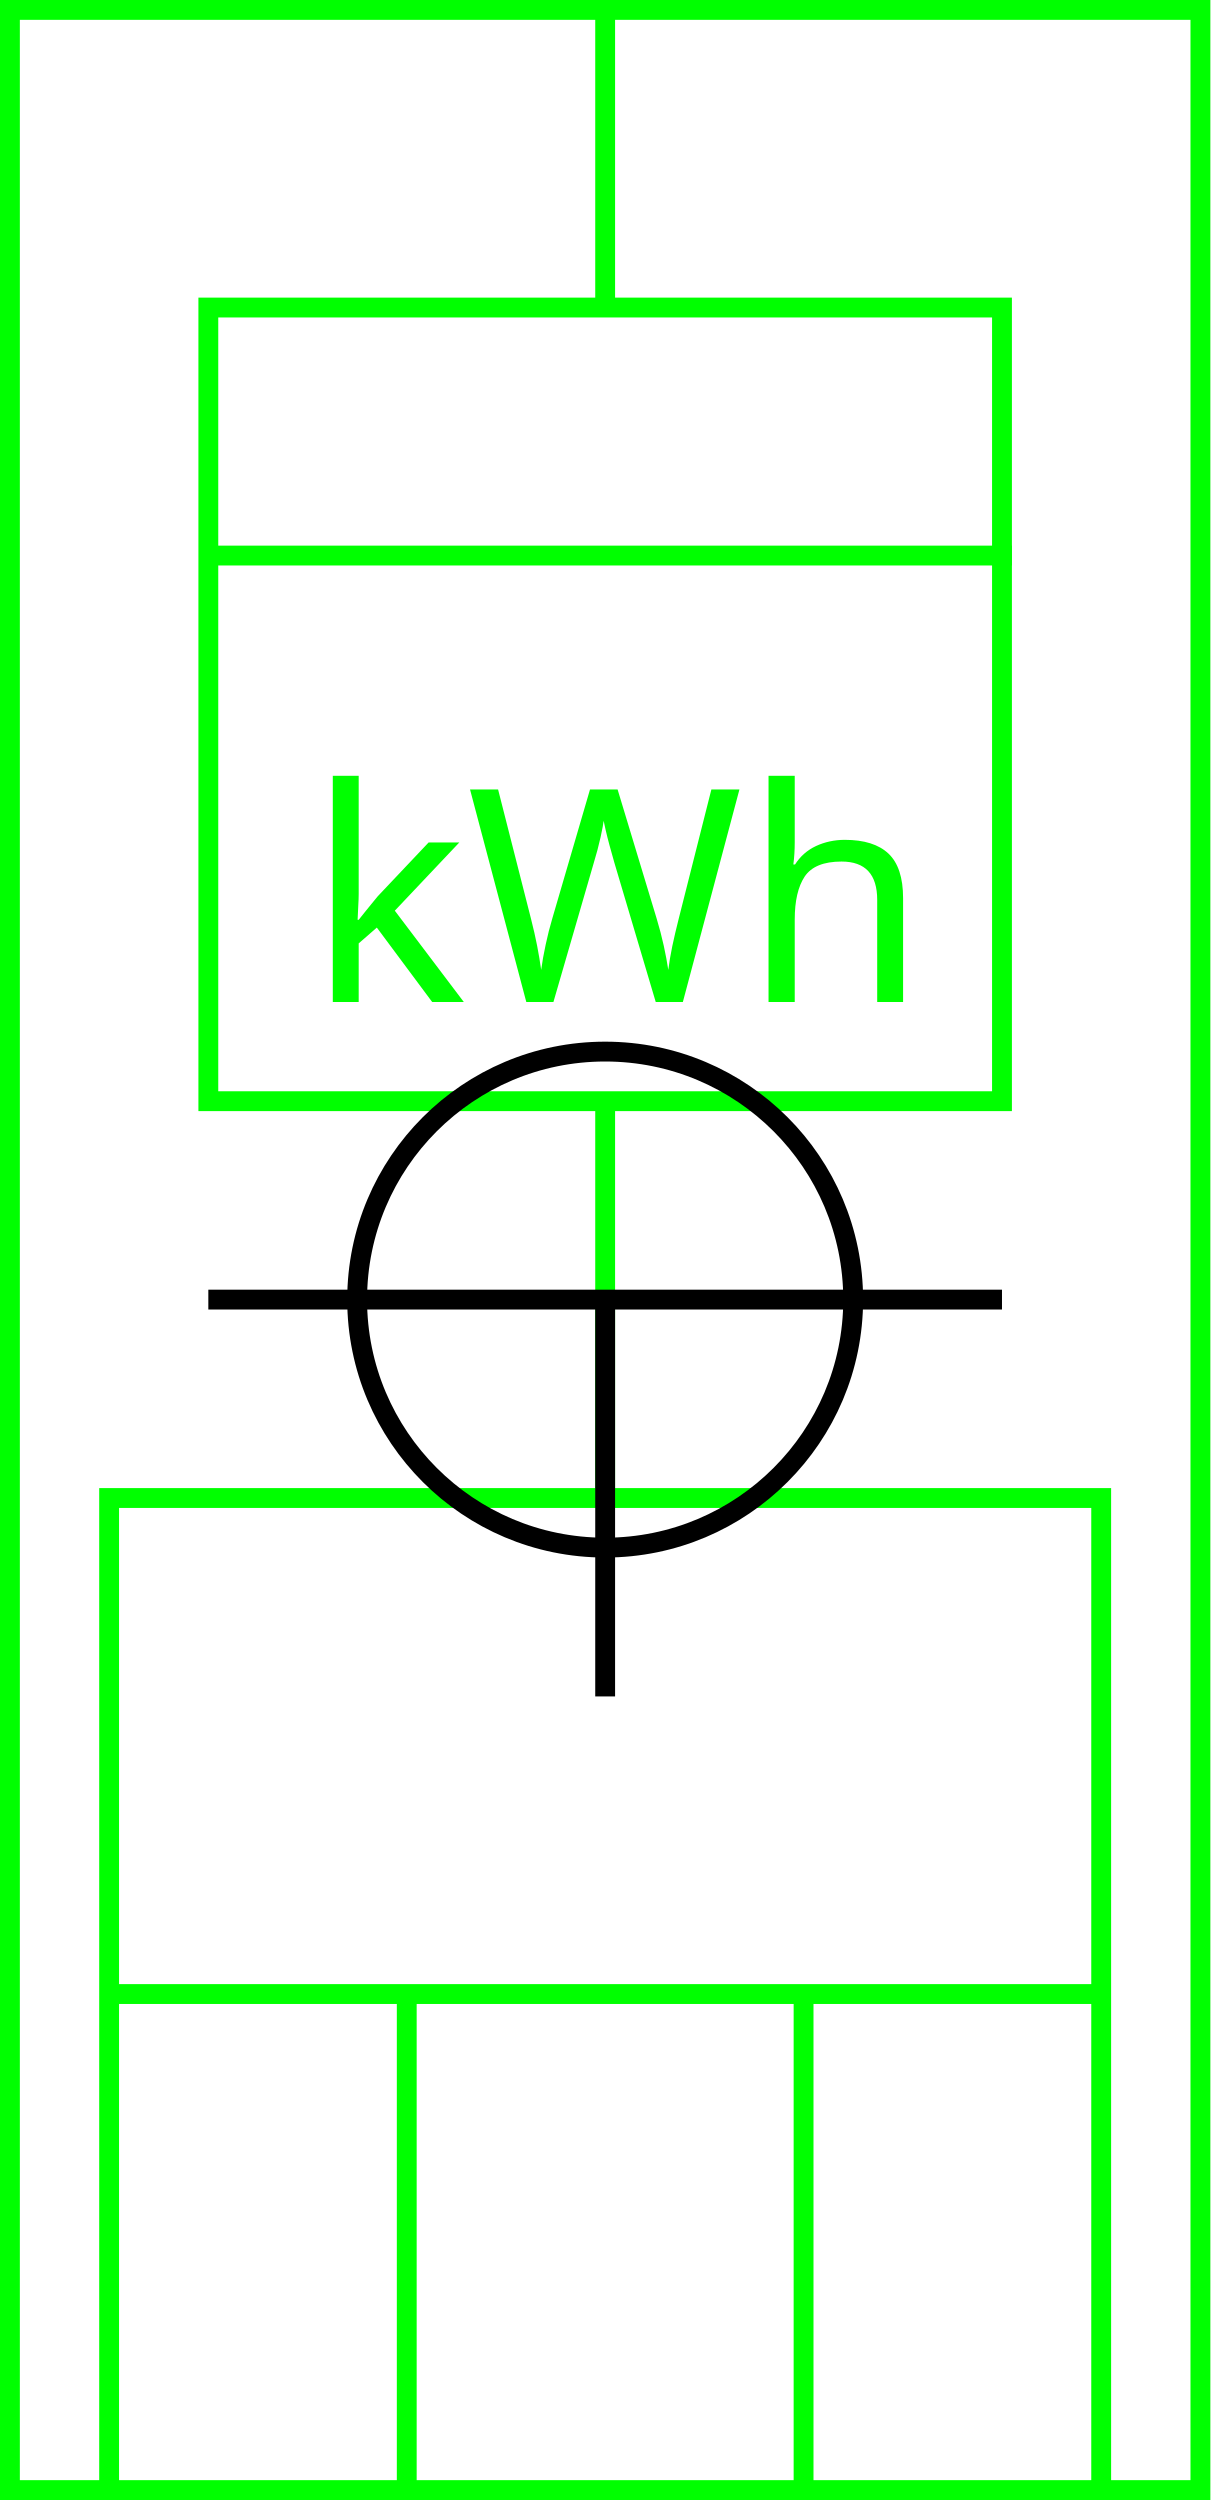
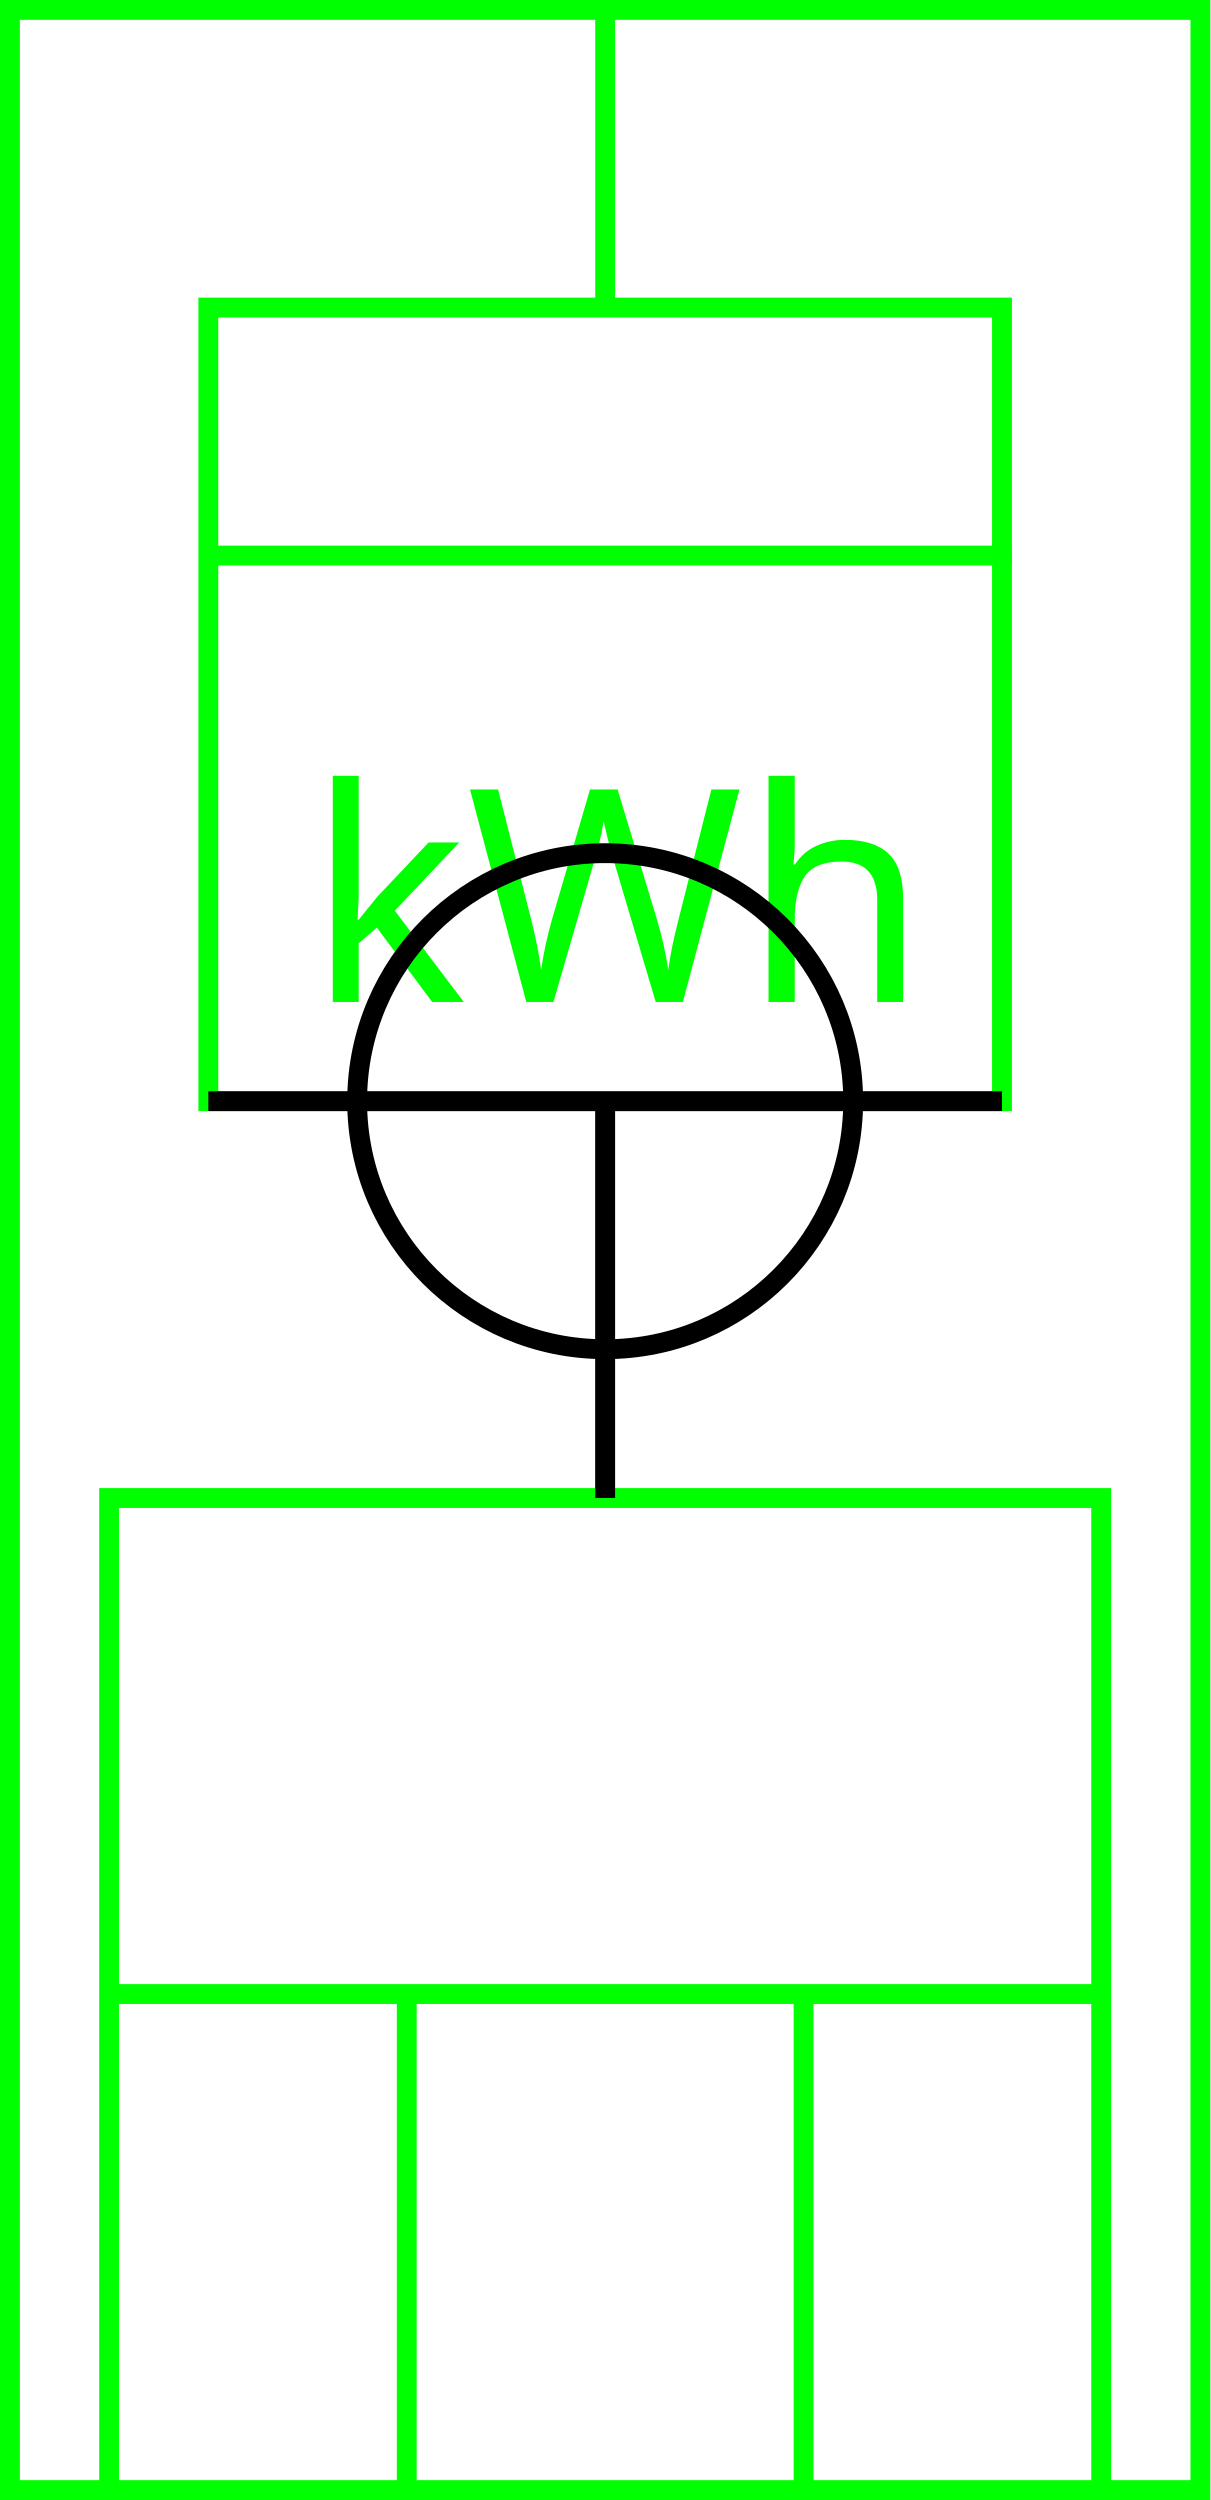
<svg xmlns="http://www.w3.org/2000/svg" width="122" height="252">
  <g>
    <rect x="0" y="0" width="122" height="252" id="canvas_background" fill="#fff" />
  </g>
  <g>
    <rect fill="#fff" stroke-width="2" x="1" y="1" width="120" height="250" id="r1" stroke="#00ff00" />
  </g>
  <g>
    <rect fill="#fff" stroke-width="2" x="21" y="31" width="80" height="80" id="z1" stroke="#00ff00" />
    <line fill="none" stroke="#00ff00" stroke-width="2" x1="21" y1="56" x2="102" y2="56" id="z2" />
    <line fill="none" stroke="#00ff00" stroke-width="2" x1="61" y1="0" x2="61" y2="31" id="z3" />
    <line fill="none" stroke="#00ff00" stroke-width="2" x1="61" y1="111" x2="61" y2="151" id="z4" />
  </g>
  <g>
    <rect fill="#fff" stroke-width="2" x="11" y="151" width="100" height="100" id="v1" stroke="#00ff00" />
    <line fill="none" stroke="#00ff00" stroke-width="2" x1="11" y1="201" x2="111" y2="201" id="v2" />
    <line fill="none" stroke="#00ff00" stroke-width="2" x1="41" y1="201" x2="41" y2="251" id="v3" />
    <line fill="none" stroke="#00ff00" stroke-width="2" x1="81" y1="201" x2="81" y2="251" id="v4" />
  </g>
  <g>
    <text x="31" y="101" fill="#00ff00" font-size="30px" font-family="sans-serif">kWh</text>
  </g>
  <g>
-     <ellipse fill="none" stroke-width="2" stroke="#000" cx="61" cy="131" rx="25" ry="25" id="svg21" />
-     <line fill="none" stroke="#000" stroke-width="2" x1="21" y1="131" x2="101" y2="131" id="svg22" />
-     <line fill="none" stroke="#000" stroke-width="2" x1="61" y1="131" x2="61" y2="171" id="svg23" />
+     <ellipse fill="none" stroke-width="2" stroke="#000" cx="61" cy="111" rx="25" ry="25" id="svg21" />
+     <line fill="none" stroke="#000" stroke-width="2" x1="21" y1="111" x2="101" y2="111" id="svg22" />
+     <line fill="none" stroke="#000" stroke-width="2" x1="61" y1="111" x2="61" y2="151" id="svg23" />
  </g>
</svg>
